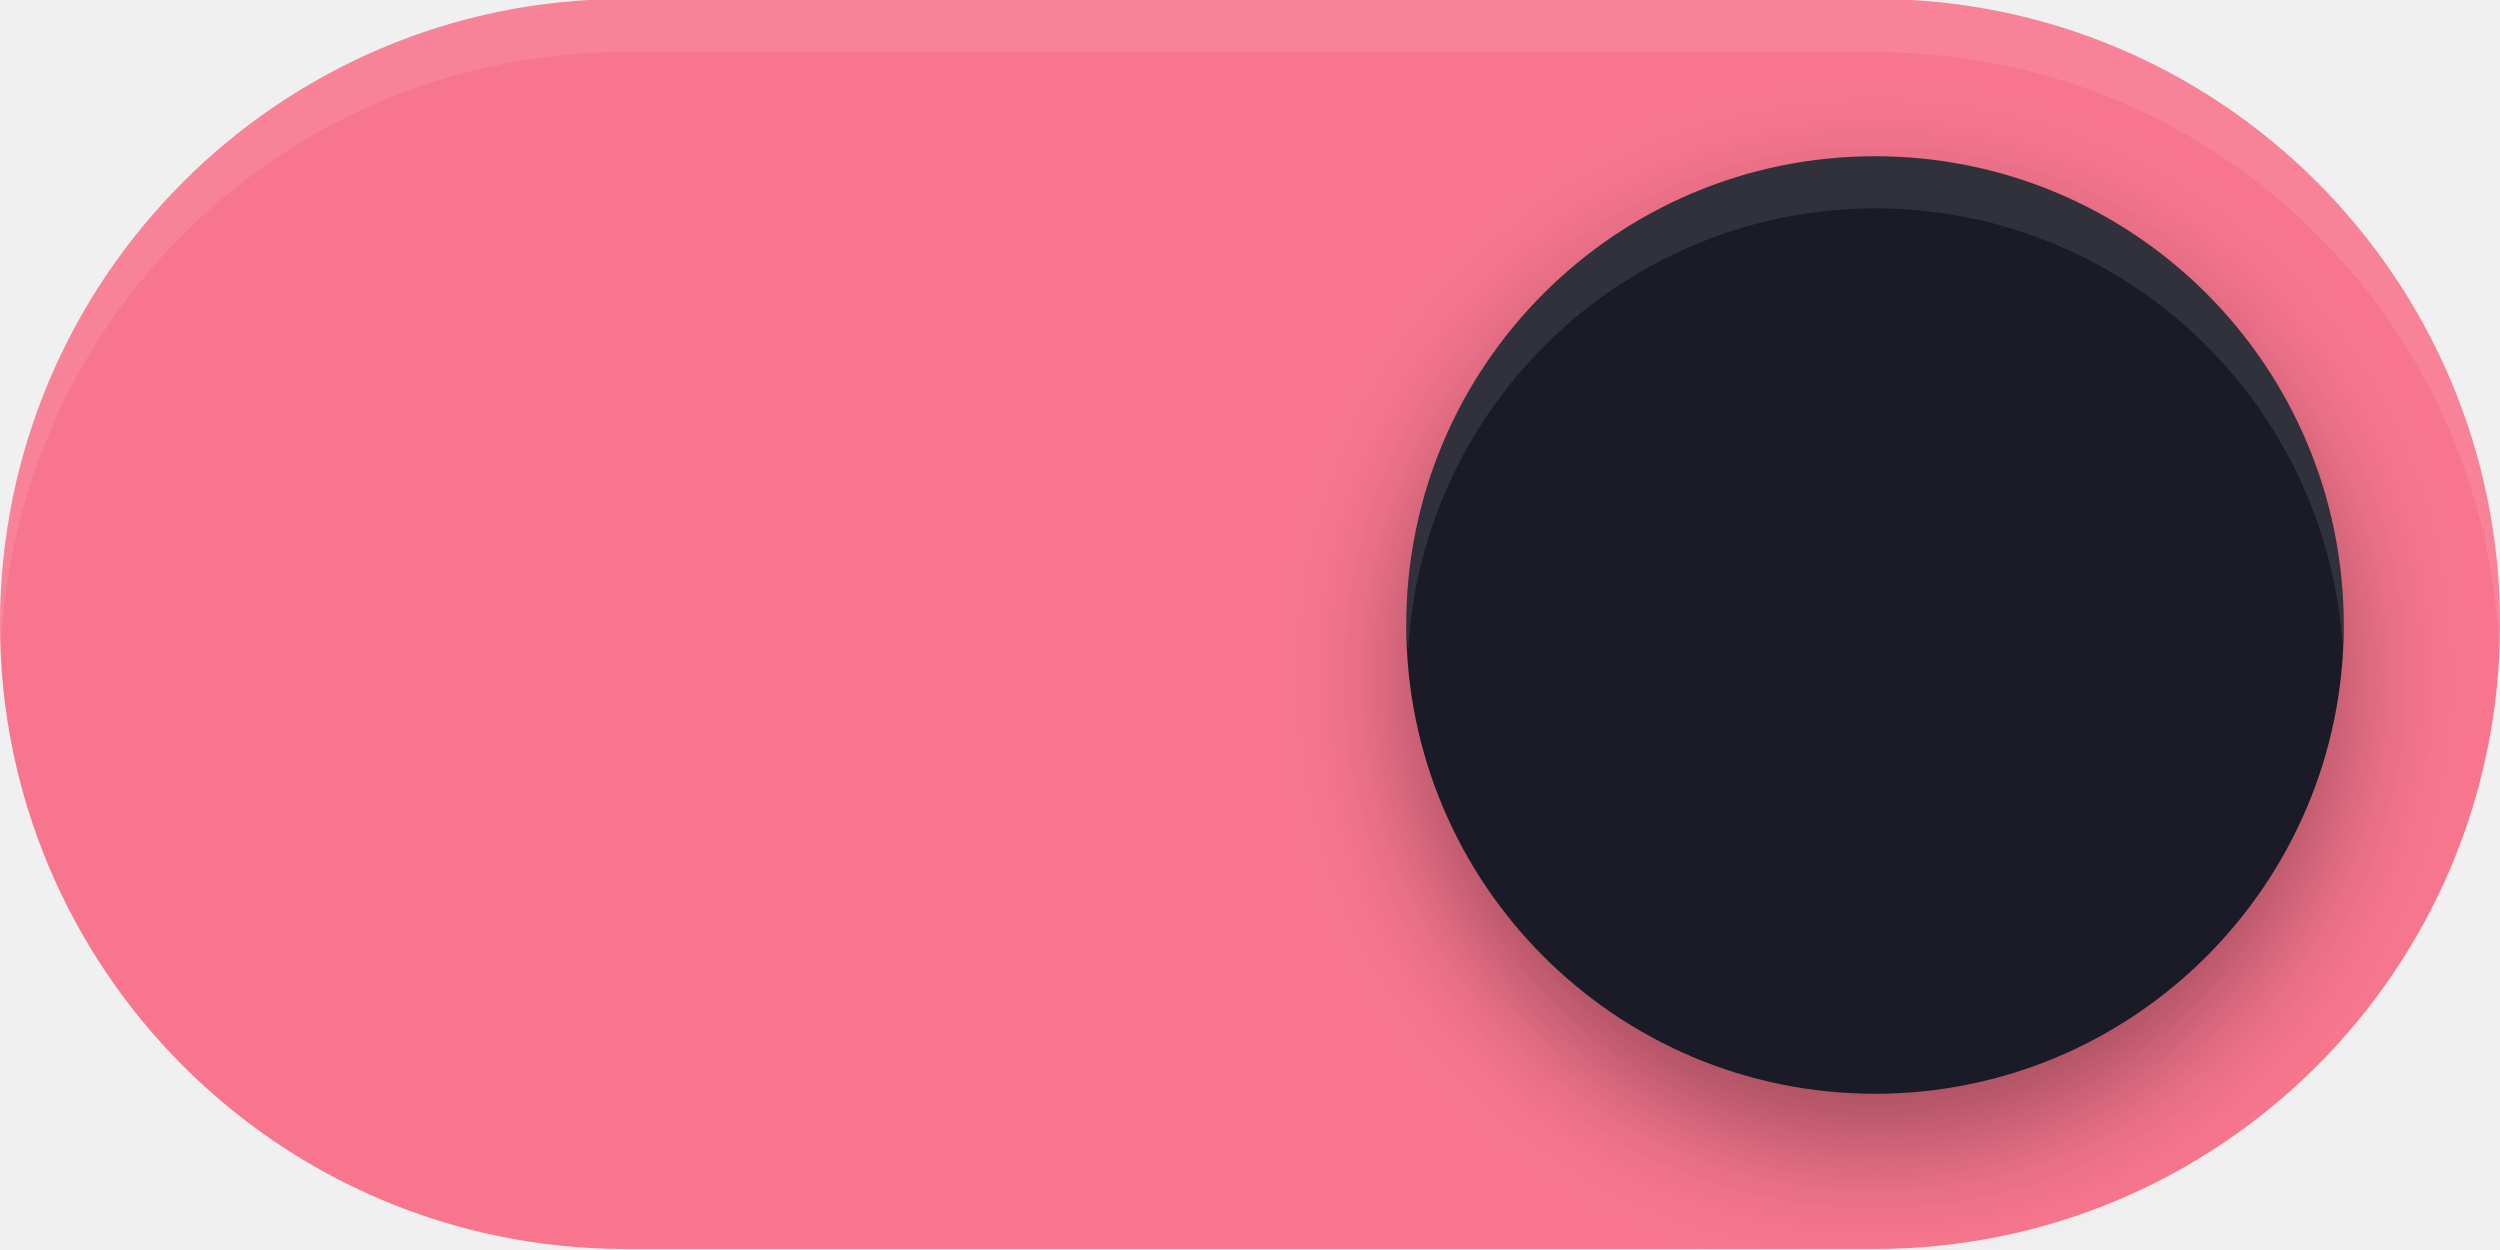
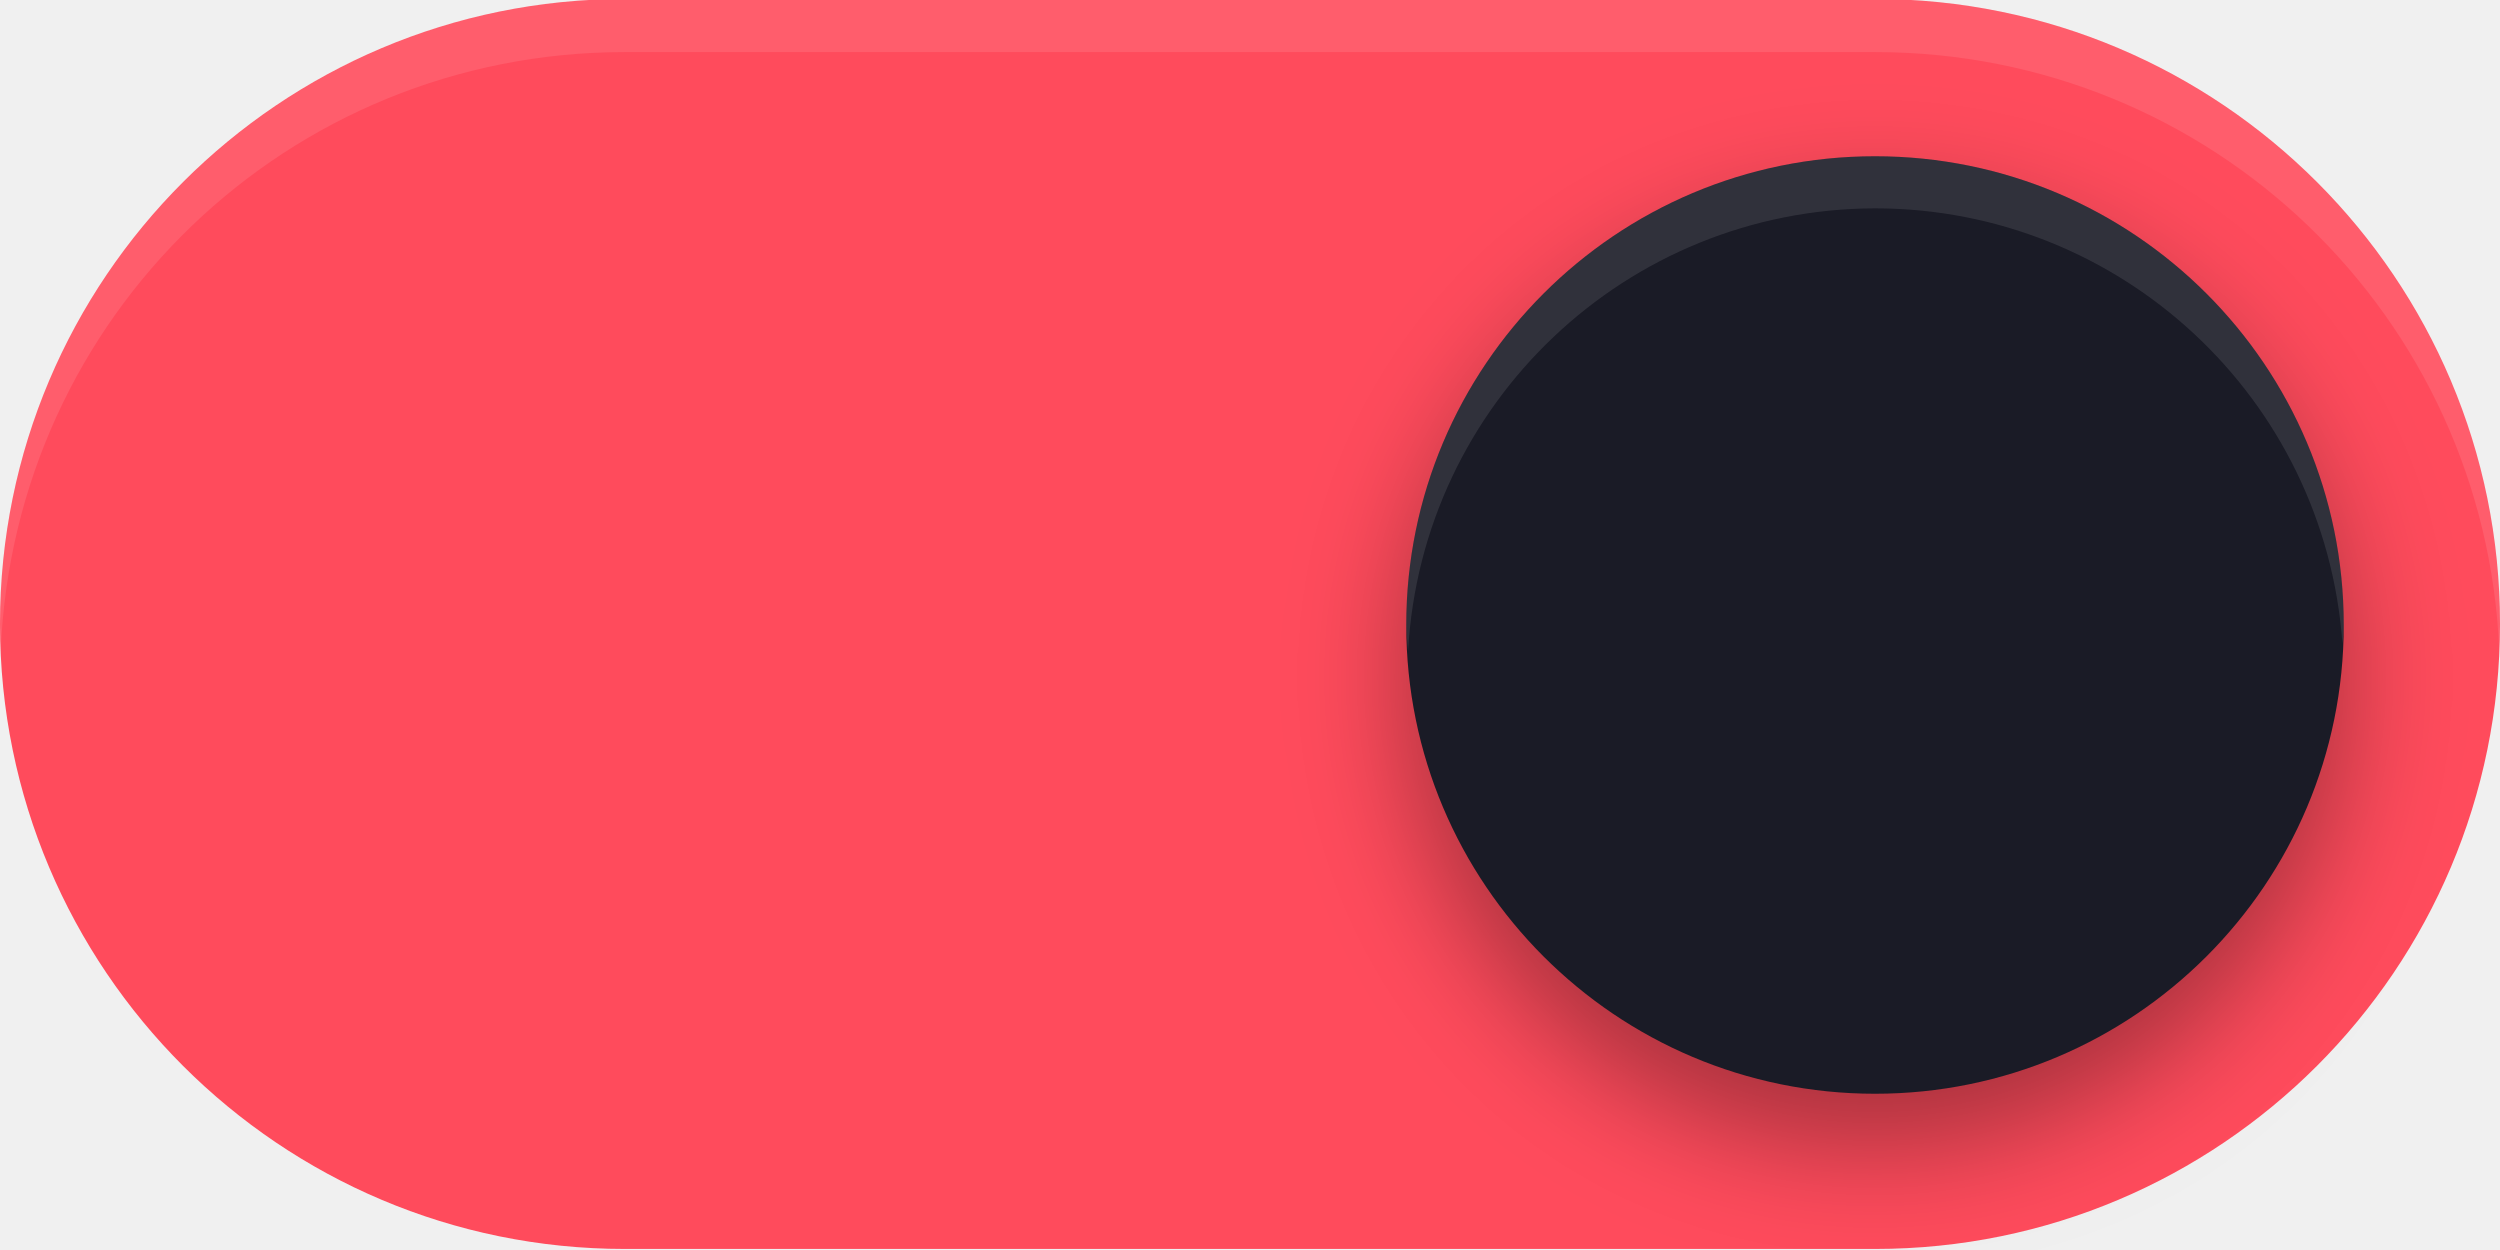
<svg xmlns="http://www.w3.org/2000/svg" width="48" height="24" version="1.1" id="svg939">
  <defs id="defs943">
    <filter style="color-interpolation-filters:sRGB" id="filter863" x="-0.147" y="-0.147" width="1.294" height="1.294">
      <feGaussianBlur stdDeviation="1.103" id="feGaussianBlur865" />
    </filter>
  </defs>
-   <rect transform="scale(-1,1)" x="-48" y="-0.02" width="48" height="24" rx="12" ry="12" fill="#009688" stroke-width="0" style="paint-order:stroke fill markers;fill:#f7768e;fill-opacity:1" id="rect2" />
+   <rect transform="scale(-1,1)" x="-48" y="-0.02" width="48" height="24" rx="12" ry="12" fill="#009688" stroke-width="0" style="paint-order:stroke fill markers;fill:#ff4b5c;fill-opacity:1" id="rect2" />
  <circle cx="36" cy="13" r="9" fill="#ffffff" stroke-width="0" style="opacity:0.35;fill:#000000;paint-order:stroke fill markers;filter:url(#filter863)" id="circle307" />
  <circle cx="36" cy="12" r="9" fill="#ffffff" stroke-width="0" style="paint-order:stroke fill markers;fill:#1a1b26;fill-opacity:1" id="circle4" />
  <path id="rect876" style="opacity:0.1;fill:#ffffff;paint-order:stroke fill markers" d="m 12,-0.02 c -6.648,0 -12,5.352 -12,12 0,0.171 0.007,0.34 0.014,0.51 C 0.279,6.081 5.523,1 12,1 H 36 C 42.477,1 47.721,6.081 47.986,12.49 47.993,12.321 48,12.152 48,11.98 48,5.332 42.648,-0.02 36,-0.02 Z" />
  <path id="circle1665" style="paint-order:stroke fill markers;fill:#ffffff;fill-opacity:1;opacity:0.1" d="M 36 3 A 9 9 0 0 0 27 12 A 9 9 0 0 0 27.035 12.5 A 9 9 0 0 1 36 4 A 9 9 0 0 1 44.975 12.359 A 9 9 0 0 0 45 12 A 9 9 0 0 0 36 3 z " />
</svg>
